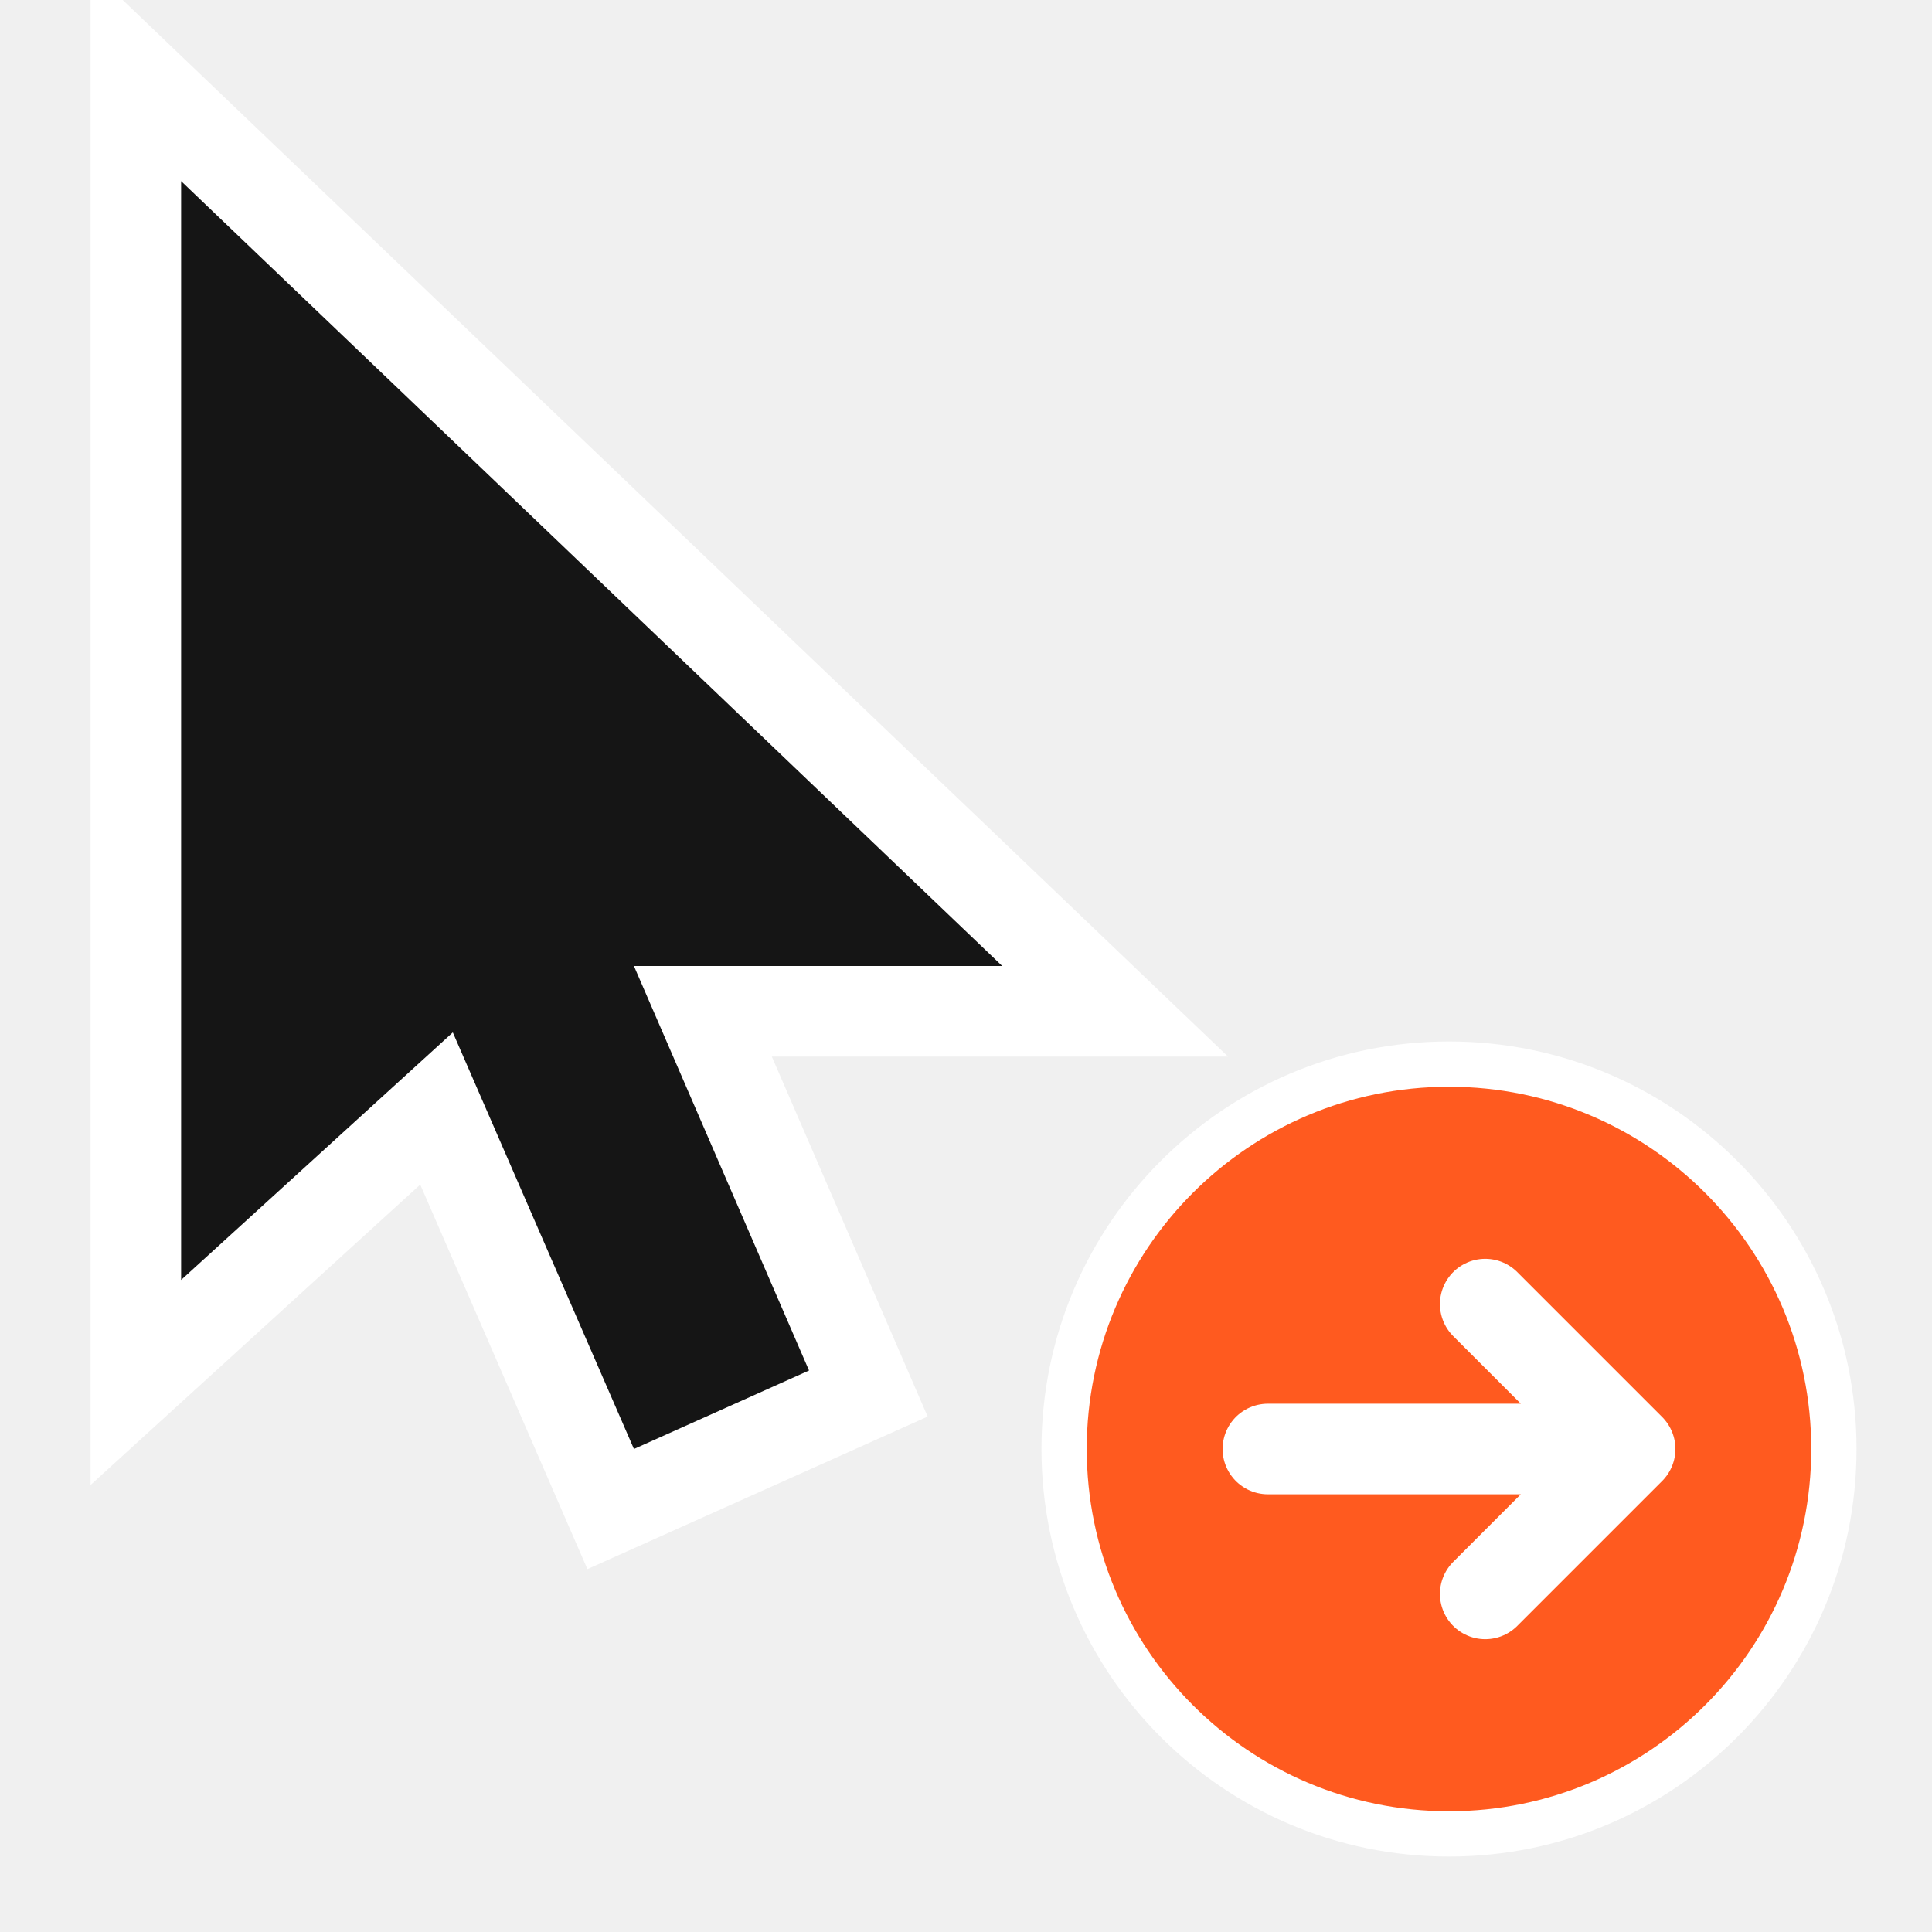
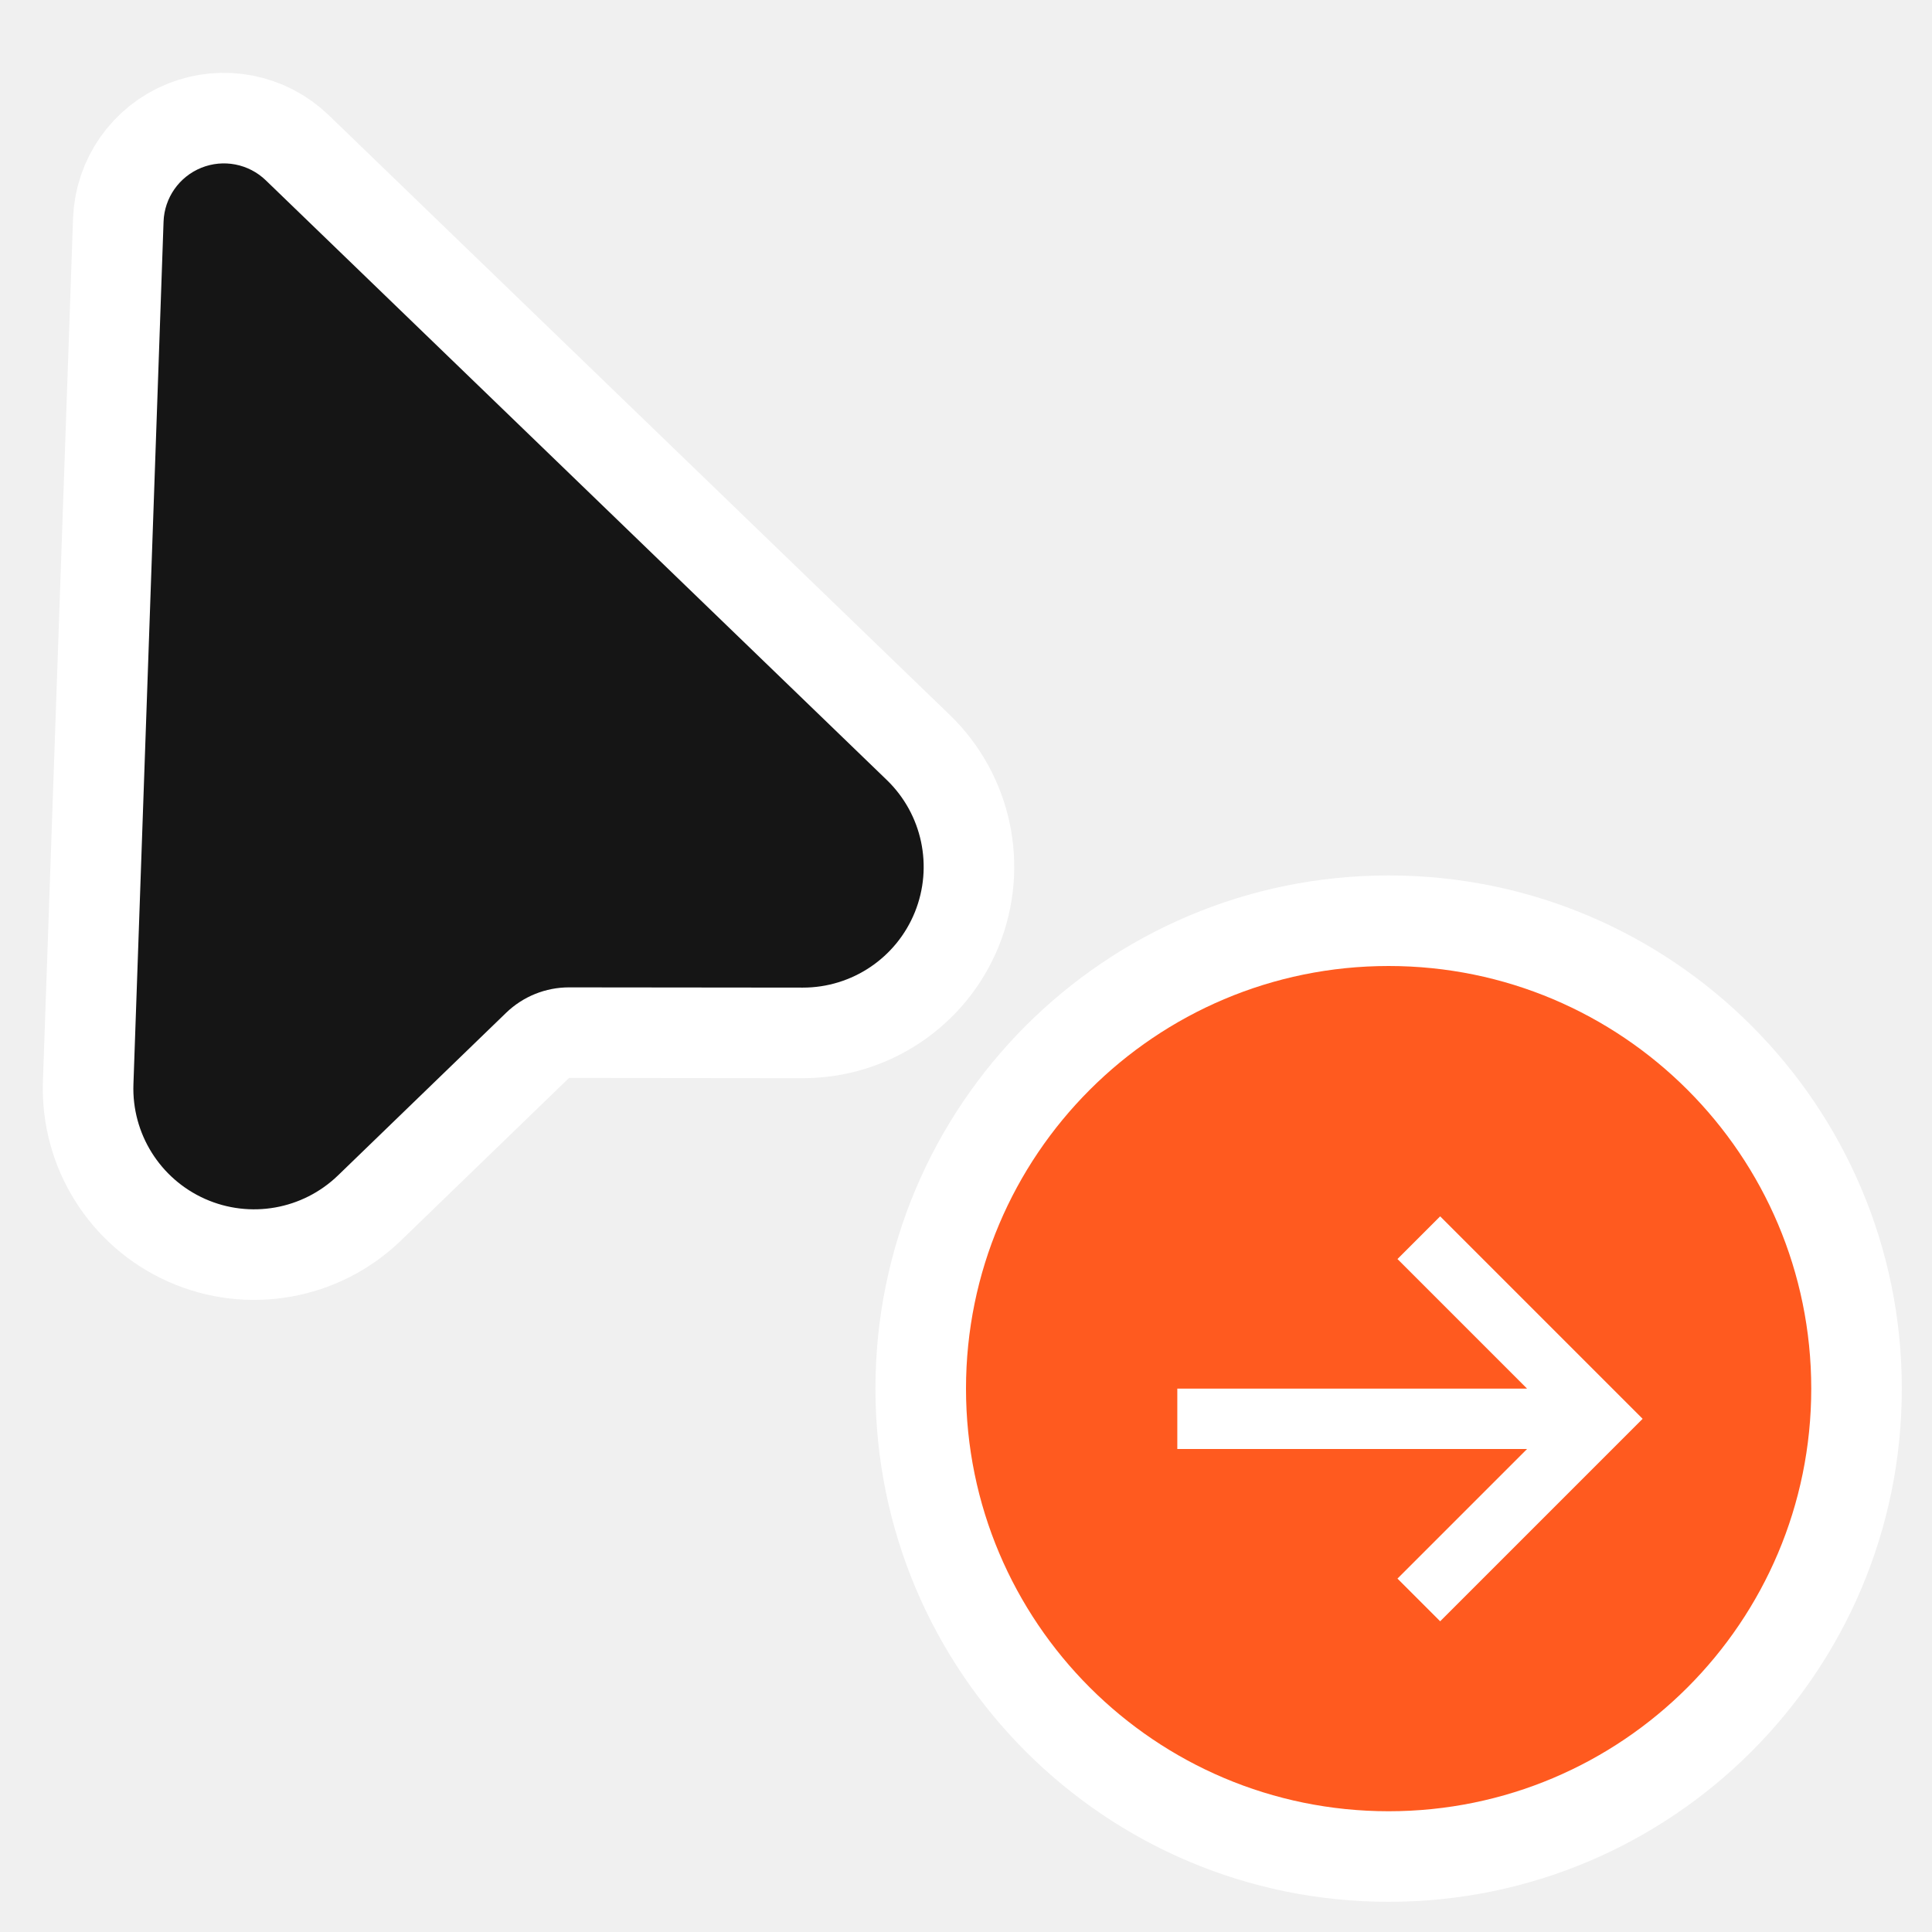
- <svg xmlns="http://www.w3.org/2000/svg" width="32" height="32" viewBox="0 0 32 32">
-   <path d="M3 3 L3 21.2 L7.5 17.1 L10.5 24 L13.4 22.7 L10.5 16 L16.6 16 Z" fill="#151515" stroke="#FFFFFF" stroke-width="3" stroke-linejoin="miter" stroke-miterlimit="10" paint-order="stroke" />
-   <circle cx="24" cy="24" r="6.75" fill="#FFFFFF" />
-   <circle cx="24" cy="24" r="6" fill="#FF5A1F" />
-   <path d="M21 24 H27 M24.6 21.6 L27 24 L24.6 26.4" fill="none" stroke="#FFFFFF" stroke-width="1.5" stroke-linecap="round" stroke-linejoin="round" />
+ <svg xmlns="http://www.w3.org/2000/svg" width="32" height="32" viewBox="0 0 32 32" shape-rendering="geometricPrecision">
+   <path d="M2.709 3.671 L2.210 17.960 A2.000 2.000 0 0 0 5.599 19.468 L8.382 16.776 A1.500 1.500 0 0 1 9.426 16.354 L13.297 16.358 A2.000 2.000 0 0 0 14.688 12.919 L4.403 2.987 A1.000 1.000 0 0 0 2.709 3.671 Z" fill="#151515" stroke="#FFFFFF" stroke-width="3" stroke-linejoin="round" paint-order="stroke" />
+   <circle cx="23" cy="23" r="8.5" fill="#FFFFFF" />
+   <circle cx="23" cy="23" r="7" fill="#FF5A1F" />
+   <path d="M19.5 23.5 L26.5 23.5 M23.5 20.5 L26.5 23.5 L23.5 26.5" fill="none" stroke="#FFFFFF" stroke-width="1" stroke-linecap="butt" stroke-linejoin="miter" />
</svg>
